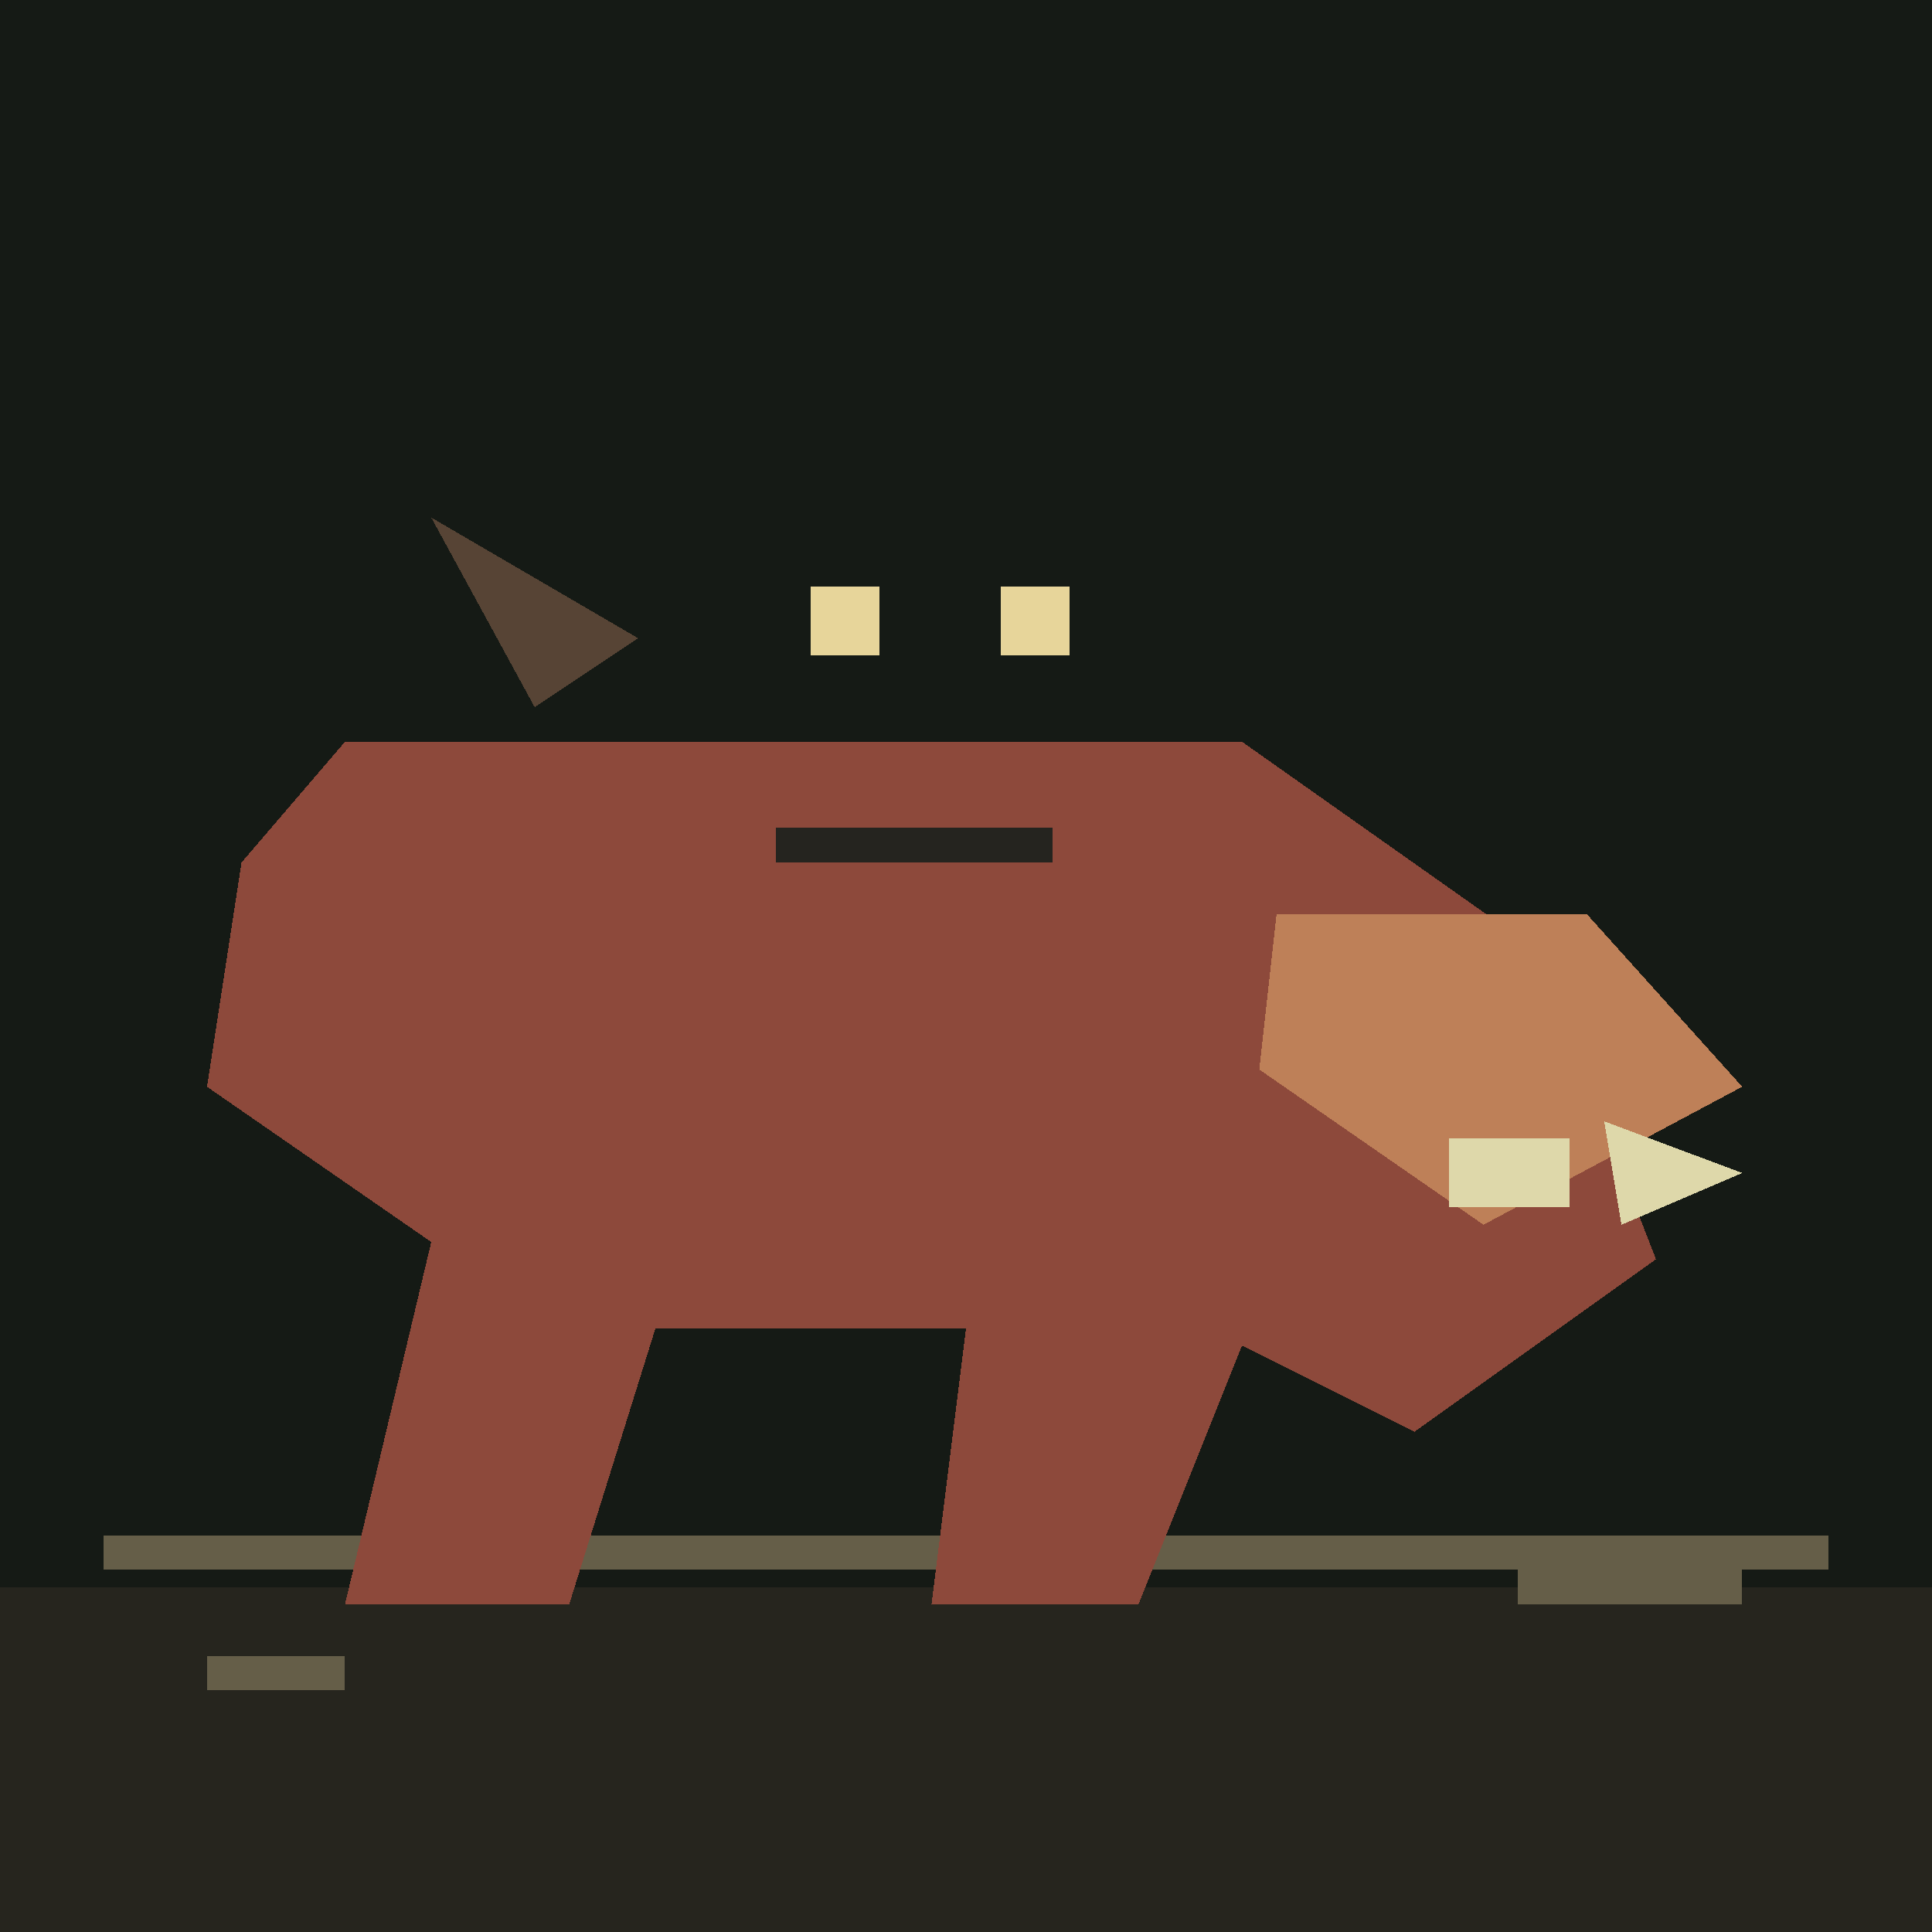
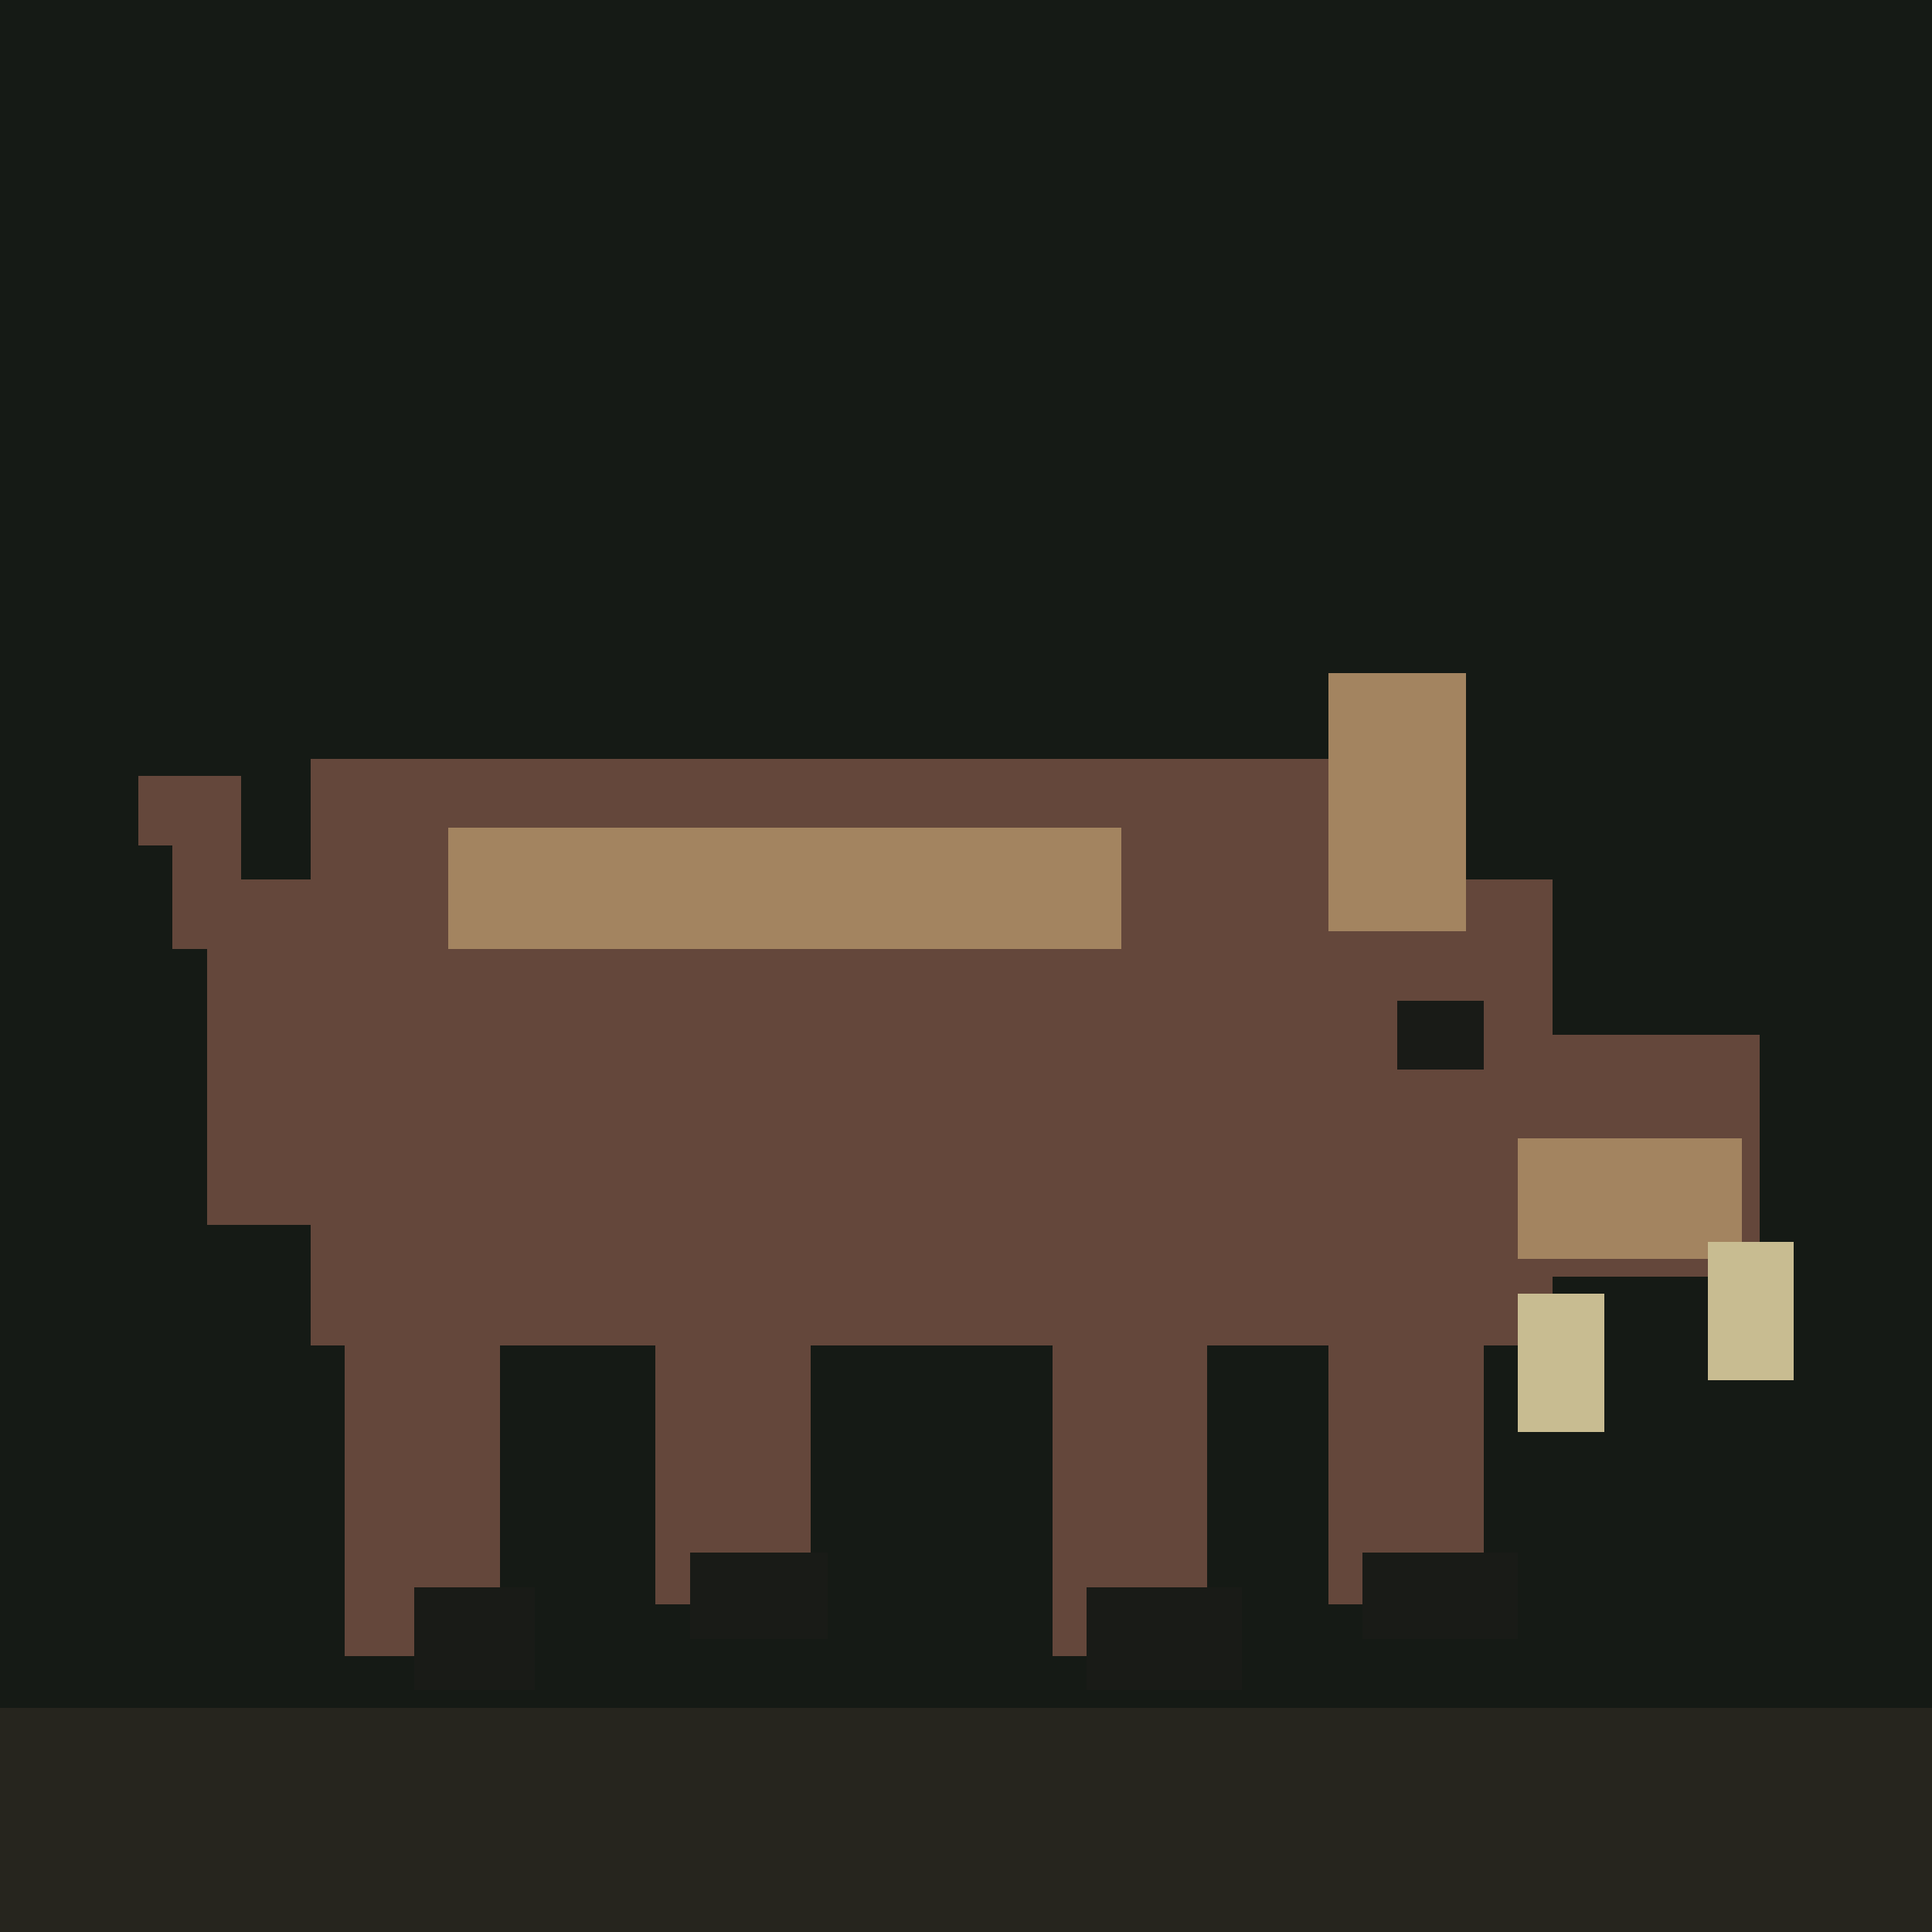
- <svg xmlns="http://www.w3.org/2000/svg" viewBox="0 0 112 112" shape-rendering="crispEdges">
+ <svg xmlns="http://www.w3.org/2000/svg" viewBox="0 0 112 112" shape-rendering="crispEdges" data-silhouette="quadruped">
  <rect width="112" height="112" fill="#151a15" />
-   <path d="M0 92h112v20H0z" fill="#26251e" />
-   <path d="M6 90h100M12 97h8m68-5h13" stroke="#655e48" stroke-width="2" />
-   <path fill="#8d493b" d="M20 43h52l17 12 7 18-14 10-10-5-6 15H54l2-16H38l-5 16H20l5-21-13-9 2-13z" />
-   <path fill="#be8058" d="M74 53h18l9 10-15 8-13-9z" />
-   <path fill="#ded8aa" d="M84 66h7v4h-7zM93 65l8 3-7 3z" />
-   <path fill="#574435" d="M31 41 25 30l12 7z" />
-   <path d="M47 34h4v4h-4zm11 0h4v4h-4z" fill="#e7d59a" />
-   <path d="M45 48h16v2H45z" fill="#25241f" />
+   <path fill="#26251e" d="M0 99h112v13H0z" />
+   <path fill="#64473b" d="M18 44h59v34H18zM12 51h6v20h-6zM77 51h13v27H77zm13 9h12v14H90zM20 74h9v22h-9zm18 0h9v19h-9zm23 0h9v22h-9zm16-2h9v21h-9z" />
+   <path fill="#a38460" d="M26 48h39v7H26zM88 66h13v7H88zM77 39h8v15h-8z" />
+   <path fill="#c8bc91" d="M88 75h5v8h-5zm11-3h5v8h-5z" />
+   <path fill="#191b17" d="M81 58h5v4h-5zM24 92h7v6h-7zm16-2h8v5h-8zm23 2h9v6h-9zm16-2h9v5h-9z" />
+   <path d="M17 53h-5v-6h-4" stroke="#64473b" stroke-width="4" fill="none" />
</svg>
